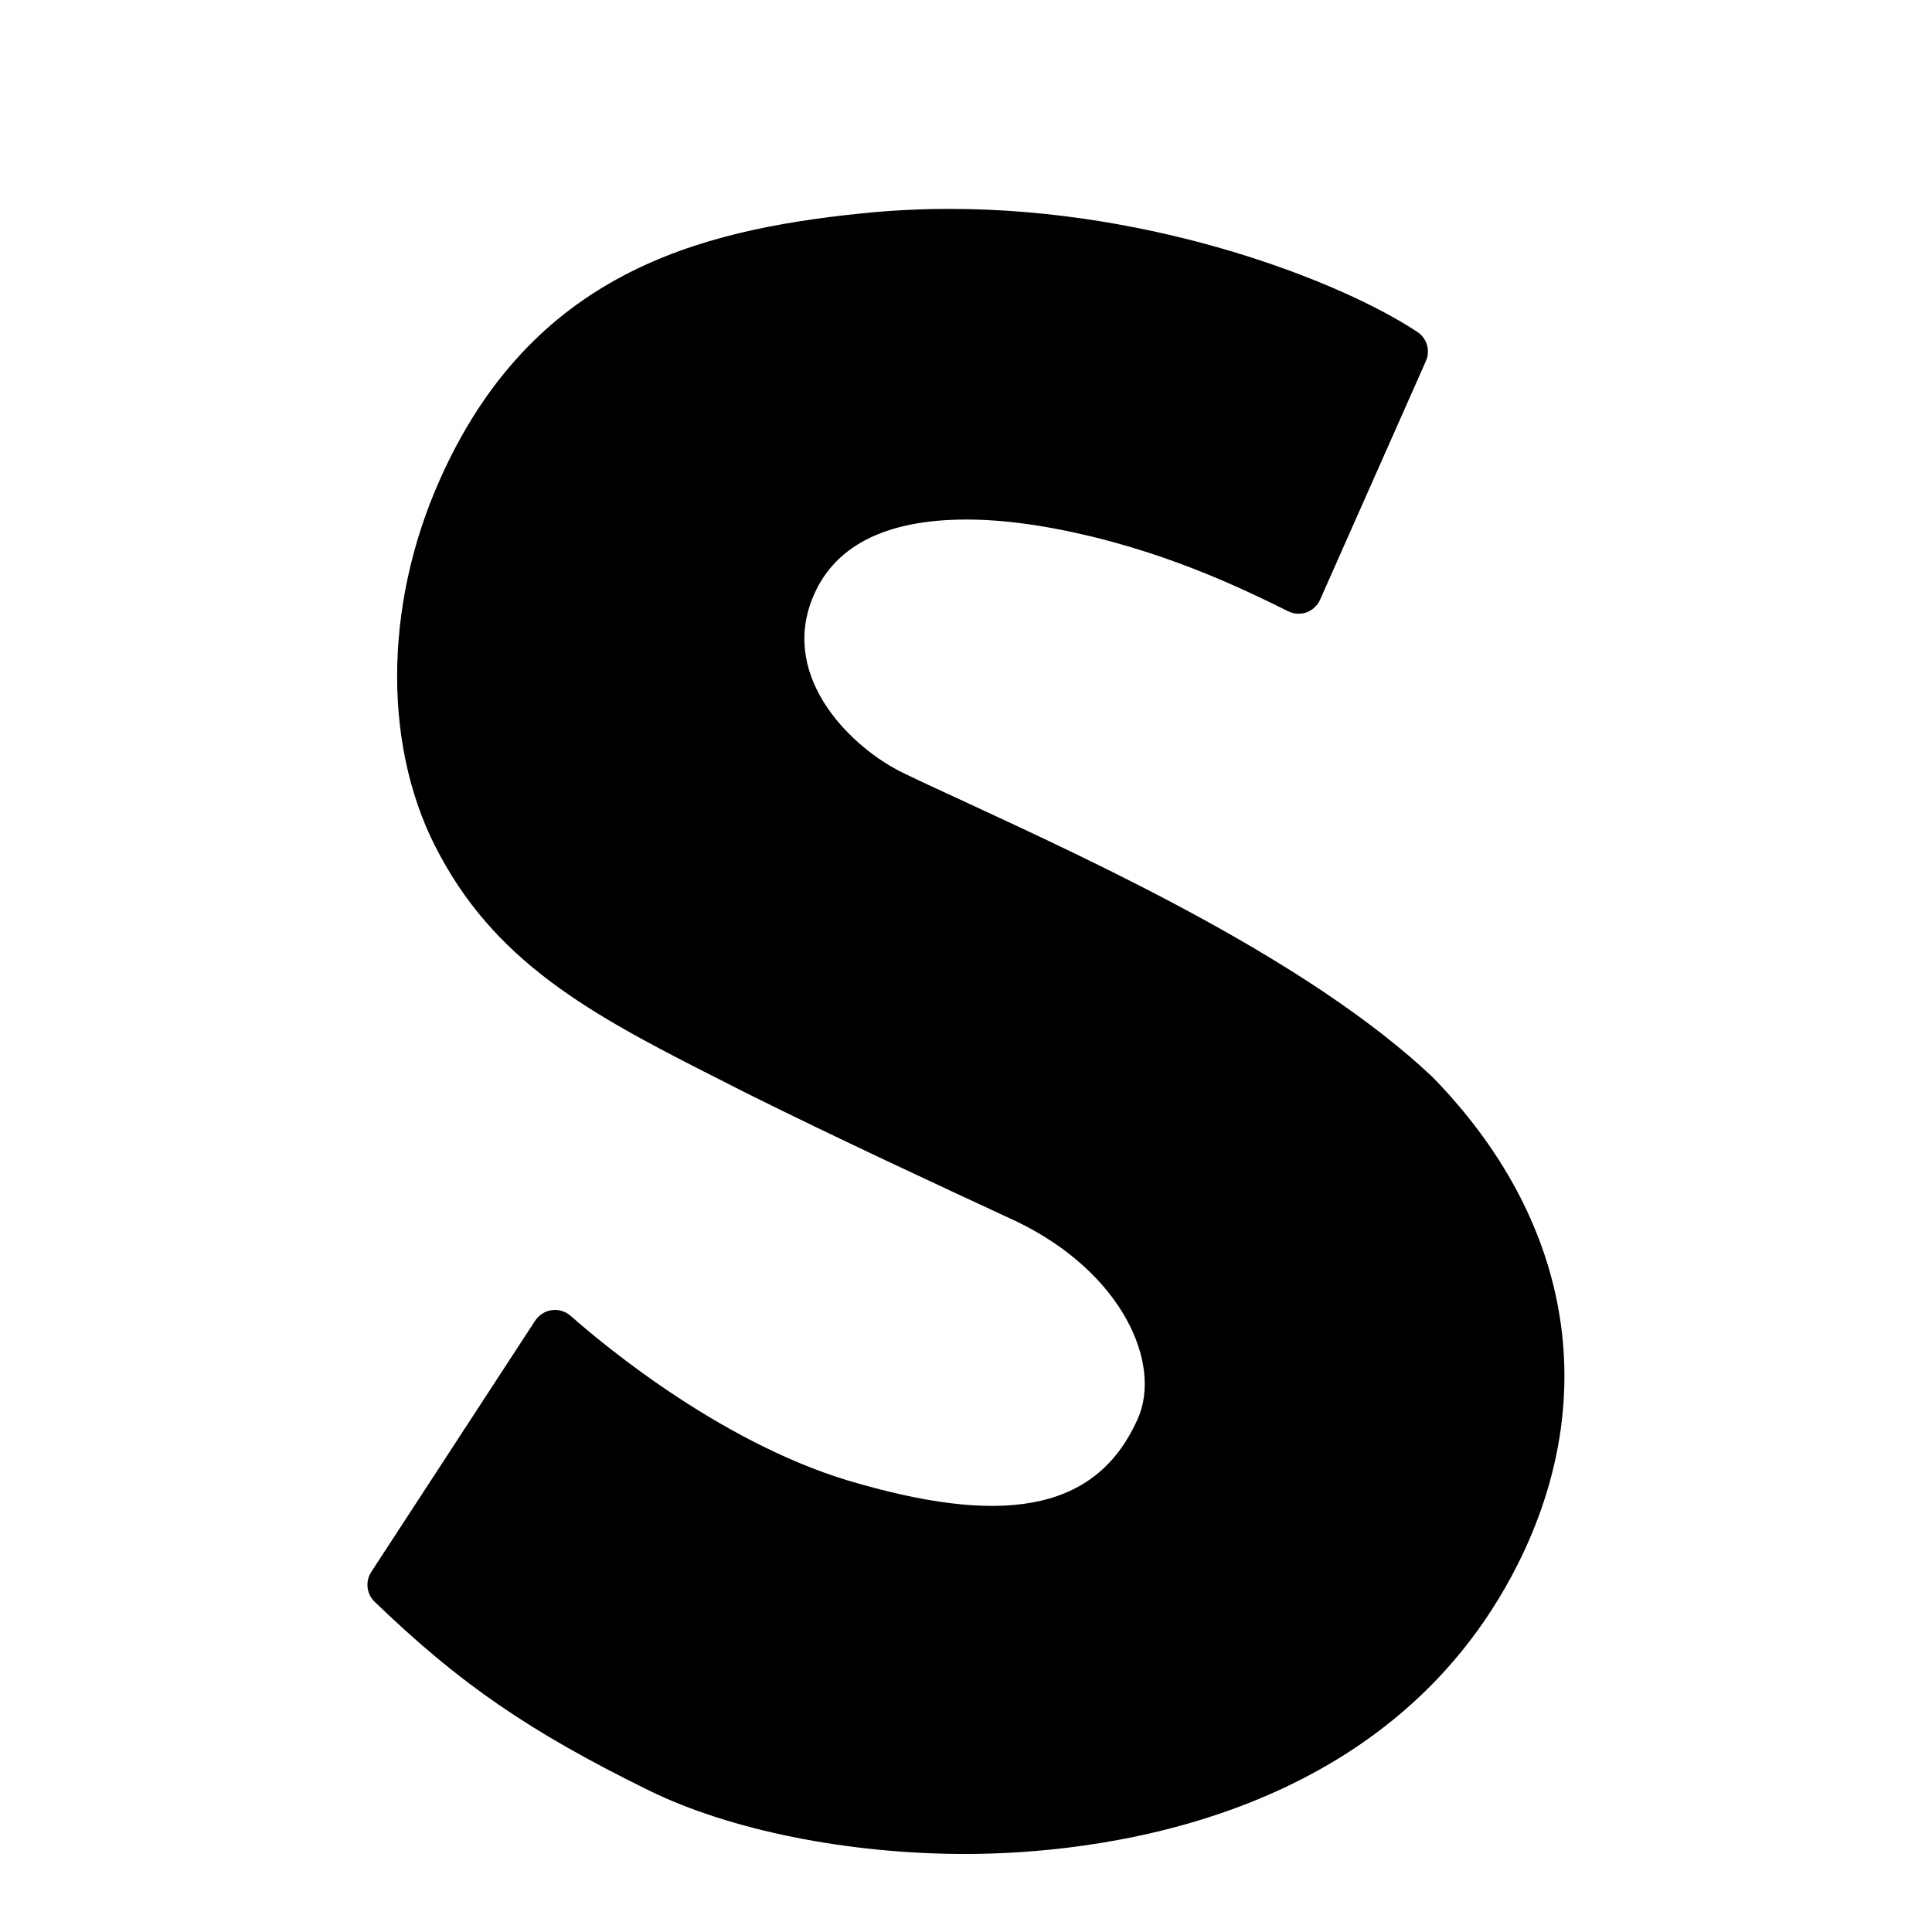
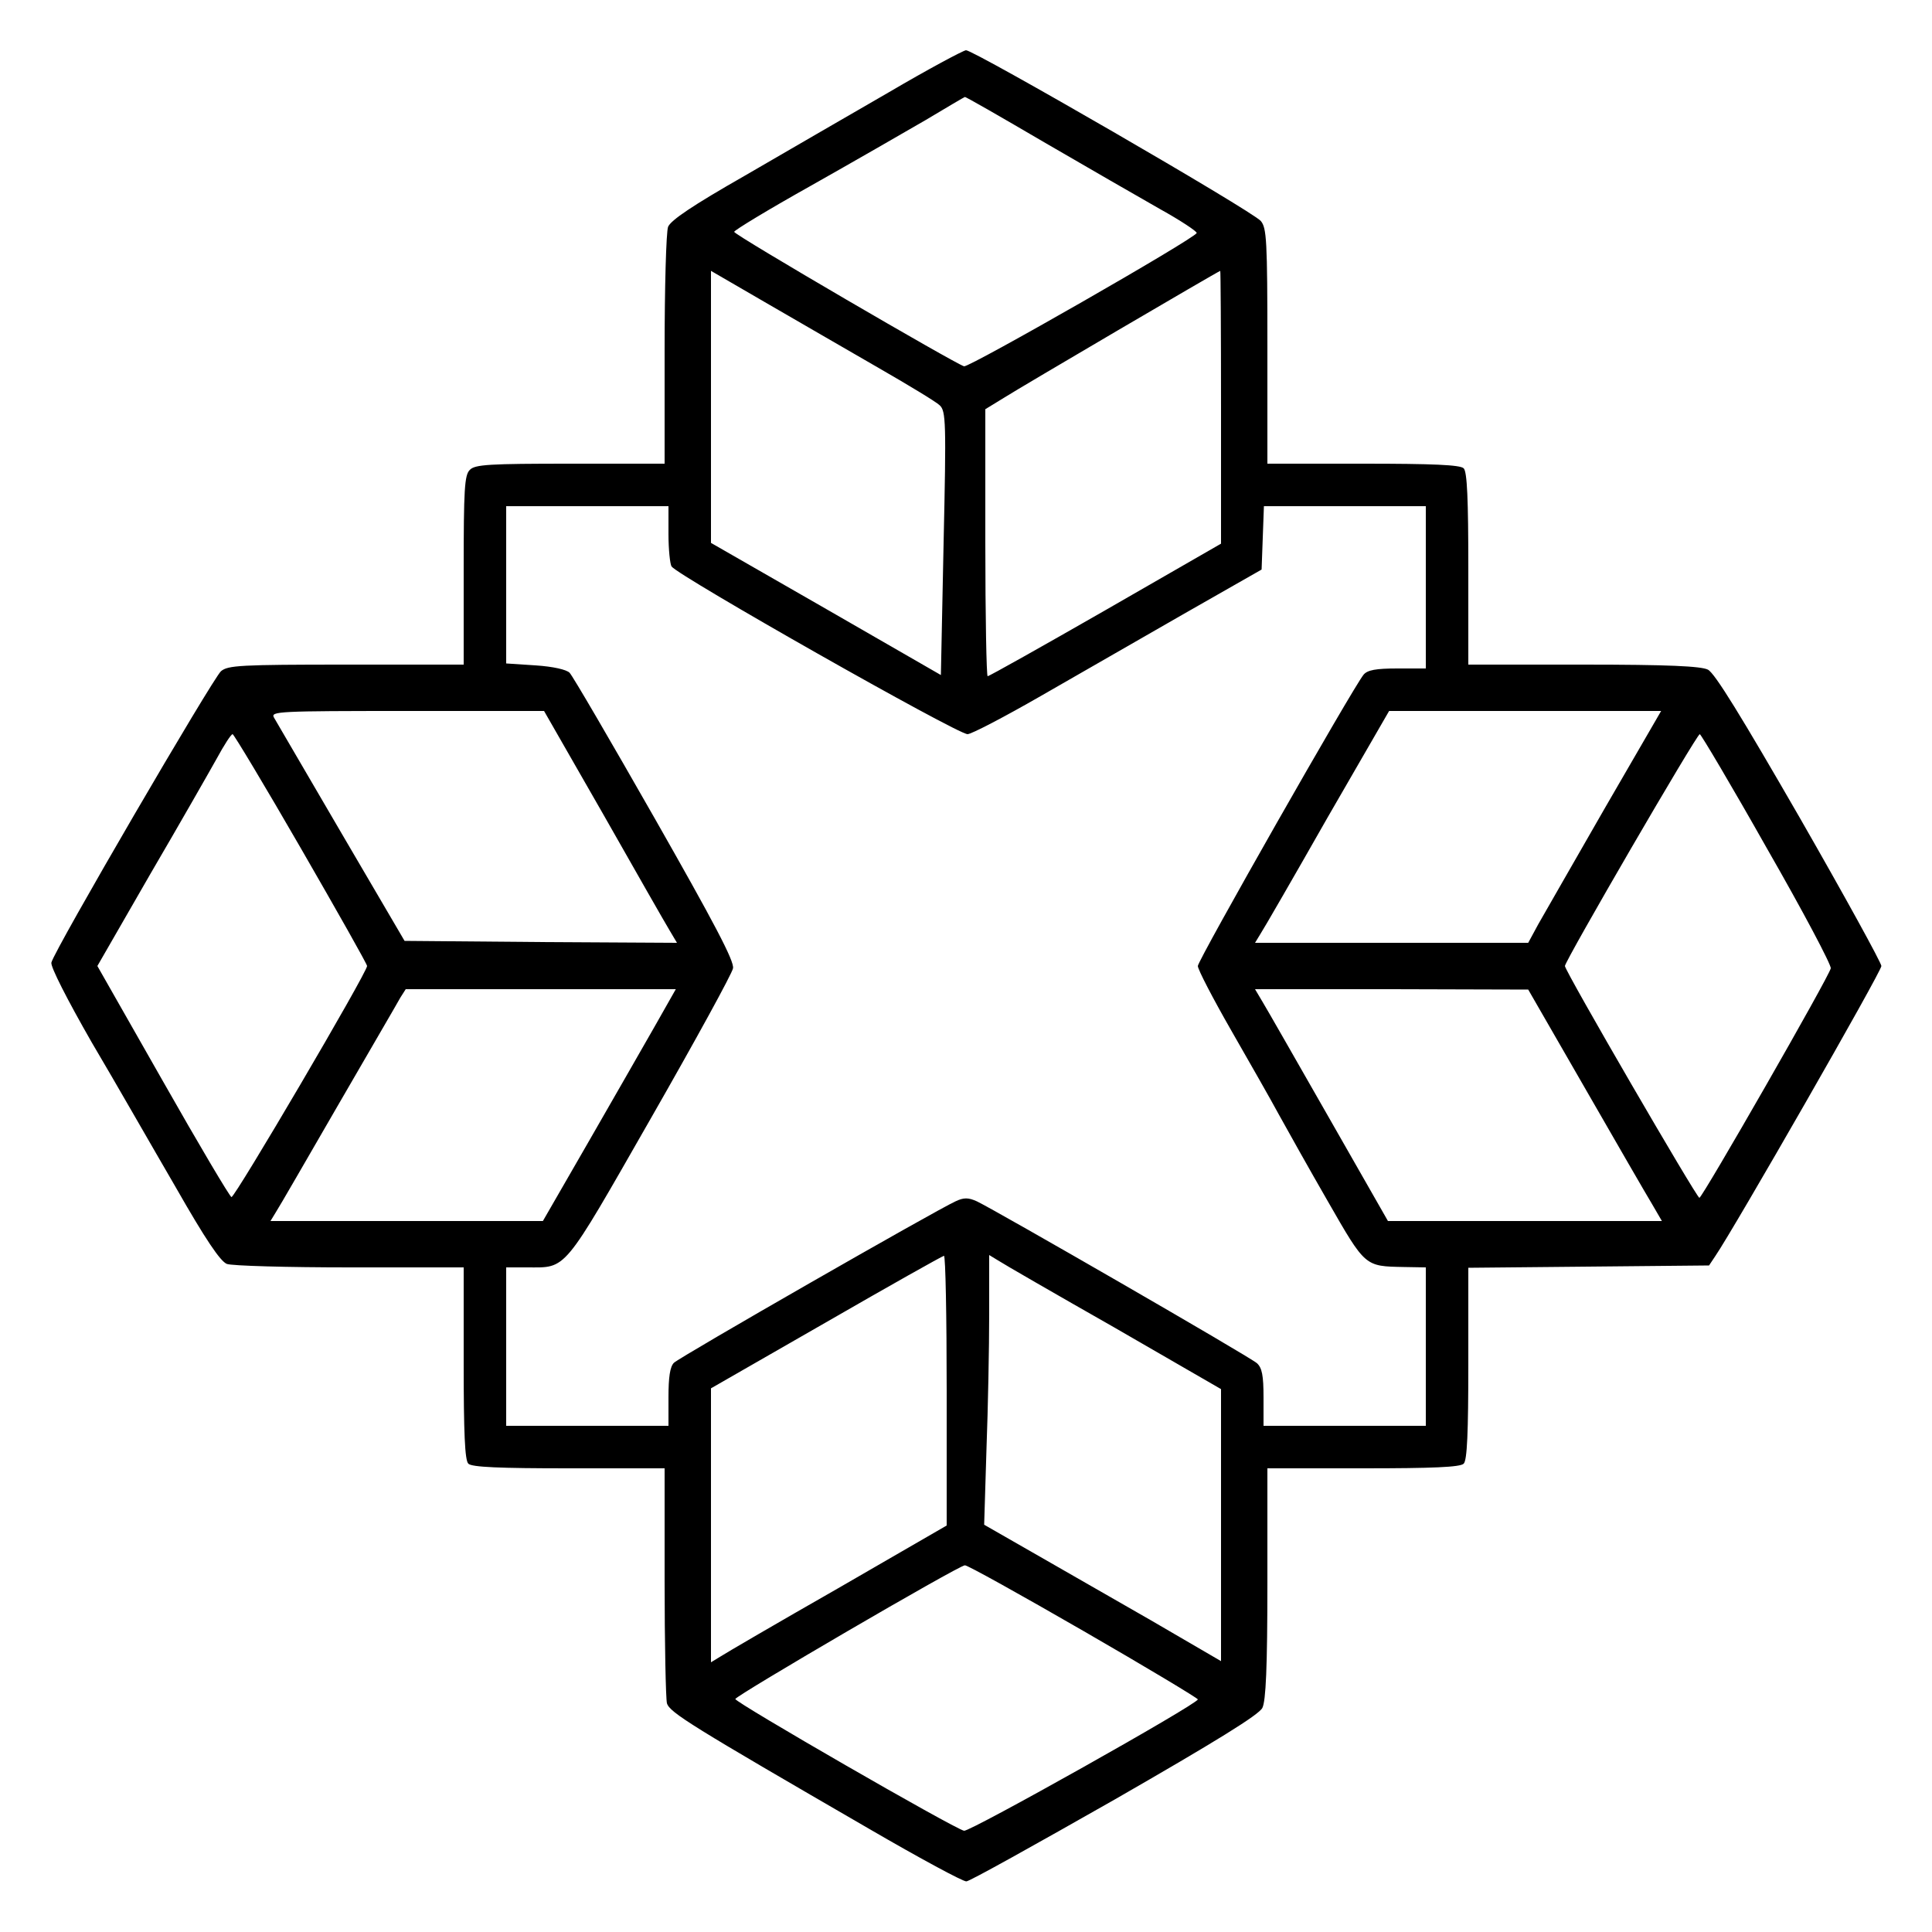
- <svg xmlns="http://www.w3.org/2000/svg" width="800px" height="800px" viewBox="0 0 128 128" aria-hidden="true" role="img" class="iconify iconify--noto" preserveAspectRatio="xMidYMid meet">
-   <path d="M94.9 71.35c-8.08-7.63-21.82-13.99-30.91-18.2c-1.54-.71-2.93-1.35-4.11-1.92c-3.43-1.65-8.12-6.22-6.1-11.47c1.36-3.55 4.81-5.34 10.27-5.34c1.75 0 3.67.2 5.72.58c7.12 1.33 12.52 3.99 15.58 5.5c.38.19.82.21 1.22.07c.39-.15.72-.45.89-.84l7.01-15.81c.31-.69.07-1.51-.57-1.93c-4.94-3.28-17.27-8.15-30.97-8.15c-1.98 0-3.95.1-5.87.3c-10.92 1.12-21.86 4.03-27.92 17.64c-3.78 8.47-3.77 18.01.01 24.89c4.04 7.51 10.66 10.87 19.04 15.11l1.08.55c6.05 3.02 13.3 6.38 18.07 8.59c7.05 3.4 9.66 9.44 8.04 13.08c-2.61 5.87-8.38 7.16-18.36 4.33c-8.81-2.39-16.94-9.14-19.21-11.15c-.34-.3-.79-.44-1.25-.38c-.45.06-.85.32-1.1.69L24.6 104.14c-.41.63-.32 1.46.22 1.98c5.63 5.43 10.22 8.59 18.17 12.5c5.35 2.63 13.18 4.21 20.95 4.21c8.12 0 27.95-1.88 36.65-19.26c5.55-11.12 3.48-22.84-5.69-32.22z" fill="#000000" />
+ <svg xmlns="http://www.w3.org/2000/svg" version="1.0" width="500pt" height="500pt" viewBox="0 0 500 500" preserveAspectRatio="xMidYMid meet">
+   <g transform="translate(0,500) scale(0.1,-0.1)" fill="#000000" stroke="none">
+     <path d="M2300 4761 c-102 -59 -270 -156 -373 -216 -135 -77 -191 -115 -198 -132 -5 -13 -9 -157 -9 -319 l0 -294 -244 0 c-209 0 -247 -2 -260 -16 -14 -13 -16 -51 -16 -260 l0 -244 -304 0 c-275 0 -306 -2 -324 -17 -21 -18 -431 -721 -439 -754 -3 -10 41 -96 104 -206 61 -103 158 -273 218 -376 77 -135 115 -191 132 -198 13 -5 157 -9 319 -9 l294 0 0 -248 c0 -180 3 -251 12 -260 9 -9 80 -12 260 -12 l248 0 0 -292 c0 -161 3 -303 6 -316 7 -24 64 -59 525 -326 129 -75 242 -136 250 -135 8 0 180 96 384 212 261 150 373 219 382 237 9 18 13 104 13 323 l0 297 248 0 c180 0 251 3 260 12 9 9 12 80 12 260 l0 247 311 3 312 3 16 24 c48 70 431 738 430 751 0 8 -95 181 -212 385 -150 260 -219 373 -237 382 -18 9 -103 13 -322 13 l-298 0 0 248 c0 180 -3 251 -12 260 -9 9 -80 12 -260 12 l-248 0 0 304 c0 275 -2 306 -17 324 -22 26 -742 442 -763 442 -8 -1 -98 -49 -200 -109z m402 -129 c112 -65 247 -143 300 -173 54 -30 96 -58 95 -62 -4 -14 -588 -348 -602 -345 -22 6 -595 340 -595 348 0 4 89 58 198 119 108 61 242 138 297 170 55 33 101 60 102 60 2 1 94 -52 205 -117z m-432 -582 c80 -46 153 -90 162 -99 16 -15 17 -43 10 -357 l-7 -341 -297 171 -298 171 0 352 0 352 143 -83 c78 -45 207 -120 287 -166z m890 -104 l0 -353 -299 -172 c-164 -94 -301 -171 -305 -171 -3 0 -6 155 -6 345 l0 346 49 30 c44 28 552 326 559 328 1 1 2 -158 2 -353z m-1430 -328 c0 -40 4 -78 8 -84 16 -24 739 -434 766 -434 10 0 96 45 190 99 94 54 261 150 371 213 l200 114 3 82 3 82 209 0 210 0 0 -210 0 -210 -74 0 c-55 0 -77 -4 -87 -16 -28 -34 -429 -739 -429 -754 0 -9 39 -84 86 -166 47 -82 103 -180 124 -219 21 -38 78 -140 127 -225 97 -169 95 -167 196 -169 l57 -1 0 -205 0 -205 -210 0 -210 0 0 73 c0 58 -4 77 -17 89 -19 17 -680 398 -725 419 -22 10 -34 10 -55 0 -51 -23 -714 -403 -729 -418 -10 -10 -14 -37 -14 -89 l0 -74 -210 0 -210 0 0 205 0 205 54 0 c104 0 90 -17 320 385 115 201 211 376 213 389 4 18 -49 118 -202 387 -114 200 -213 370 -221 378 -8 8 -42 16 -88 19 l-76 5 0 203 0 204 210 0 210 0 0 -72z m-169 -725 c84 -148 161 -283 172 -301 l19 -32 -353 2 -352 3 -164 280 c-90 154 -168 288 -174 298 -9 16 10 17 344 17 l355 0 153 -267z m2592 15 c-80 -139 -157 -274 -172 -300 l-26 -48 -354 0 -353 0 14 23 c8 12 86 147 173 300 l160 277 352 0 352 0 -146 -252z m-3374 -104 c94 -163 171 -299 171 -304 0 -17 -343 -601 -351 -598 -5 2 -85 137 -178 301 l-169 297 137 238 c76 130 153 265 172 299 19 35 37 63 41 63 3 0 83 -133 177 -296z m3794 0 c93 -162 167 -302 165 -310 -4 -21 -332 -593 -340 -594 -7 0 -348 587 -348 600 0 13 341 600 349 600 3 0 82 -133 174 -296z m-2879 -461 c-31 -54 -108 -189 -172 -300 l-117 -203 -353 0 -352 0 14 23 c8 12 80 137 161 277 81 140 154 265 161 278 l14 22 350 0 349 0 -55 -97z m2409 -161 c81 -141 159 -276 173 -299 l25 -43 -354 0 -355 0 -153 268 c-84 147 -161 282 -172 300 l-19 32 354 0 353 -1 148 -257z m-1653 -781 l0 -349 -282 -163 c-156 -89 -293 -169 -305 -177 l-23 -14 0 354 0 355 298 171 c163 94 300 171 305 172 4 0 7 -157 7 -349z m433 164 l277 -160 0 -352 0 -352 -182 106 c-101 58 -239 137 -307 176 l-124 71 6 196 c4 107 7 264 7 349 l0 153 23 -14 c12 -8 147 -86 300 -173z m-79 -786 c163 -94 296 -174 296 -177 0 -12 -590 -343 -605 -340 -27 6 -594 333 -592 341 3 10 577 345 594 346 6 1 144 -76 307 -170z" />
+   </g>
</svg>
